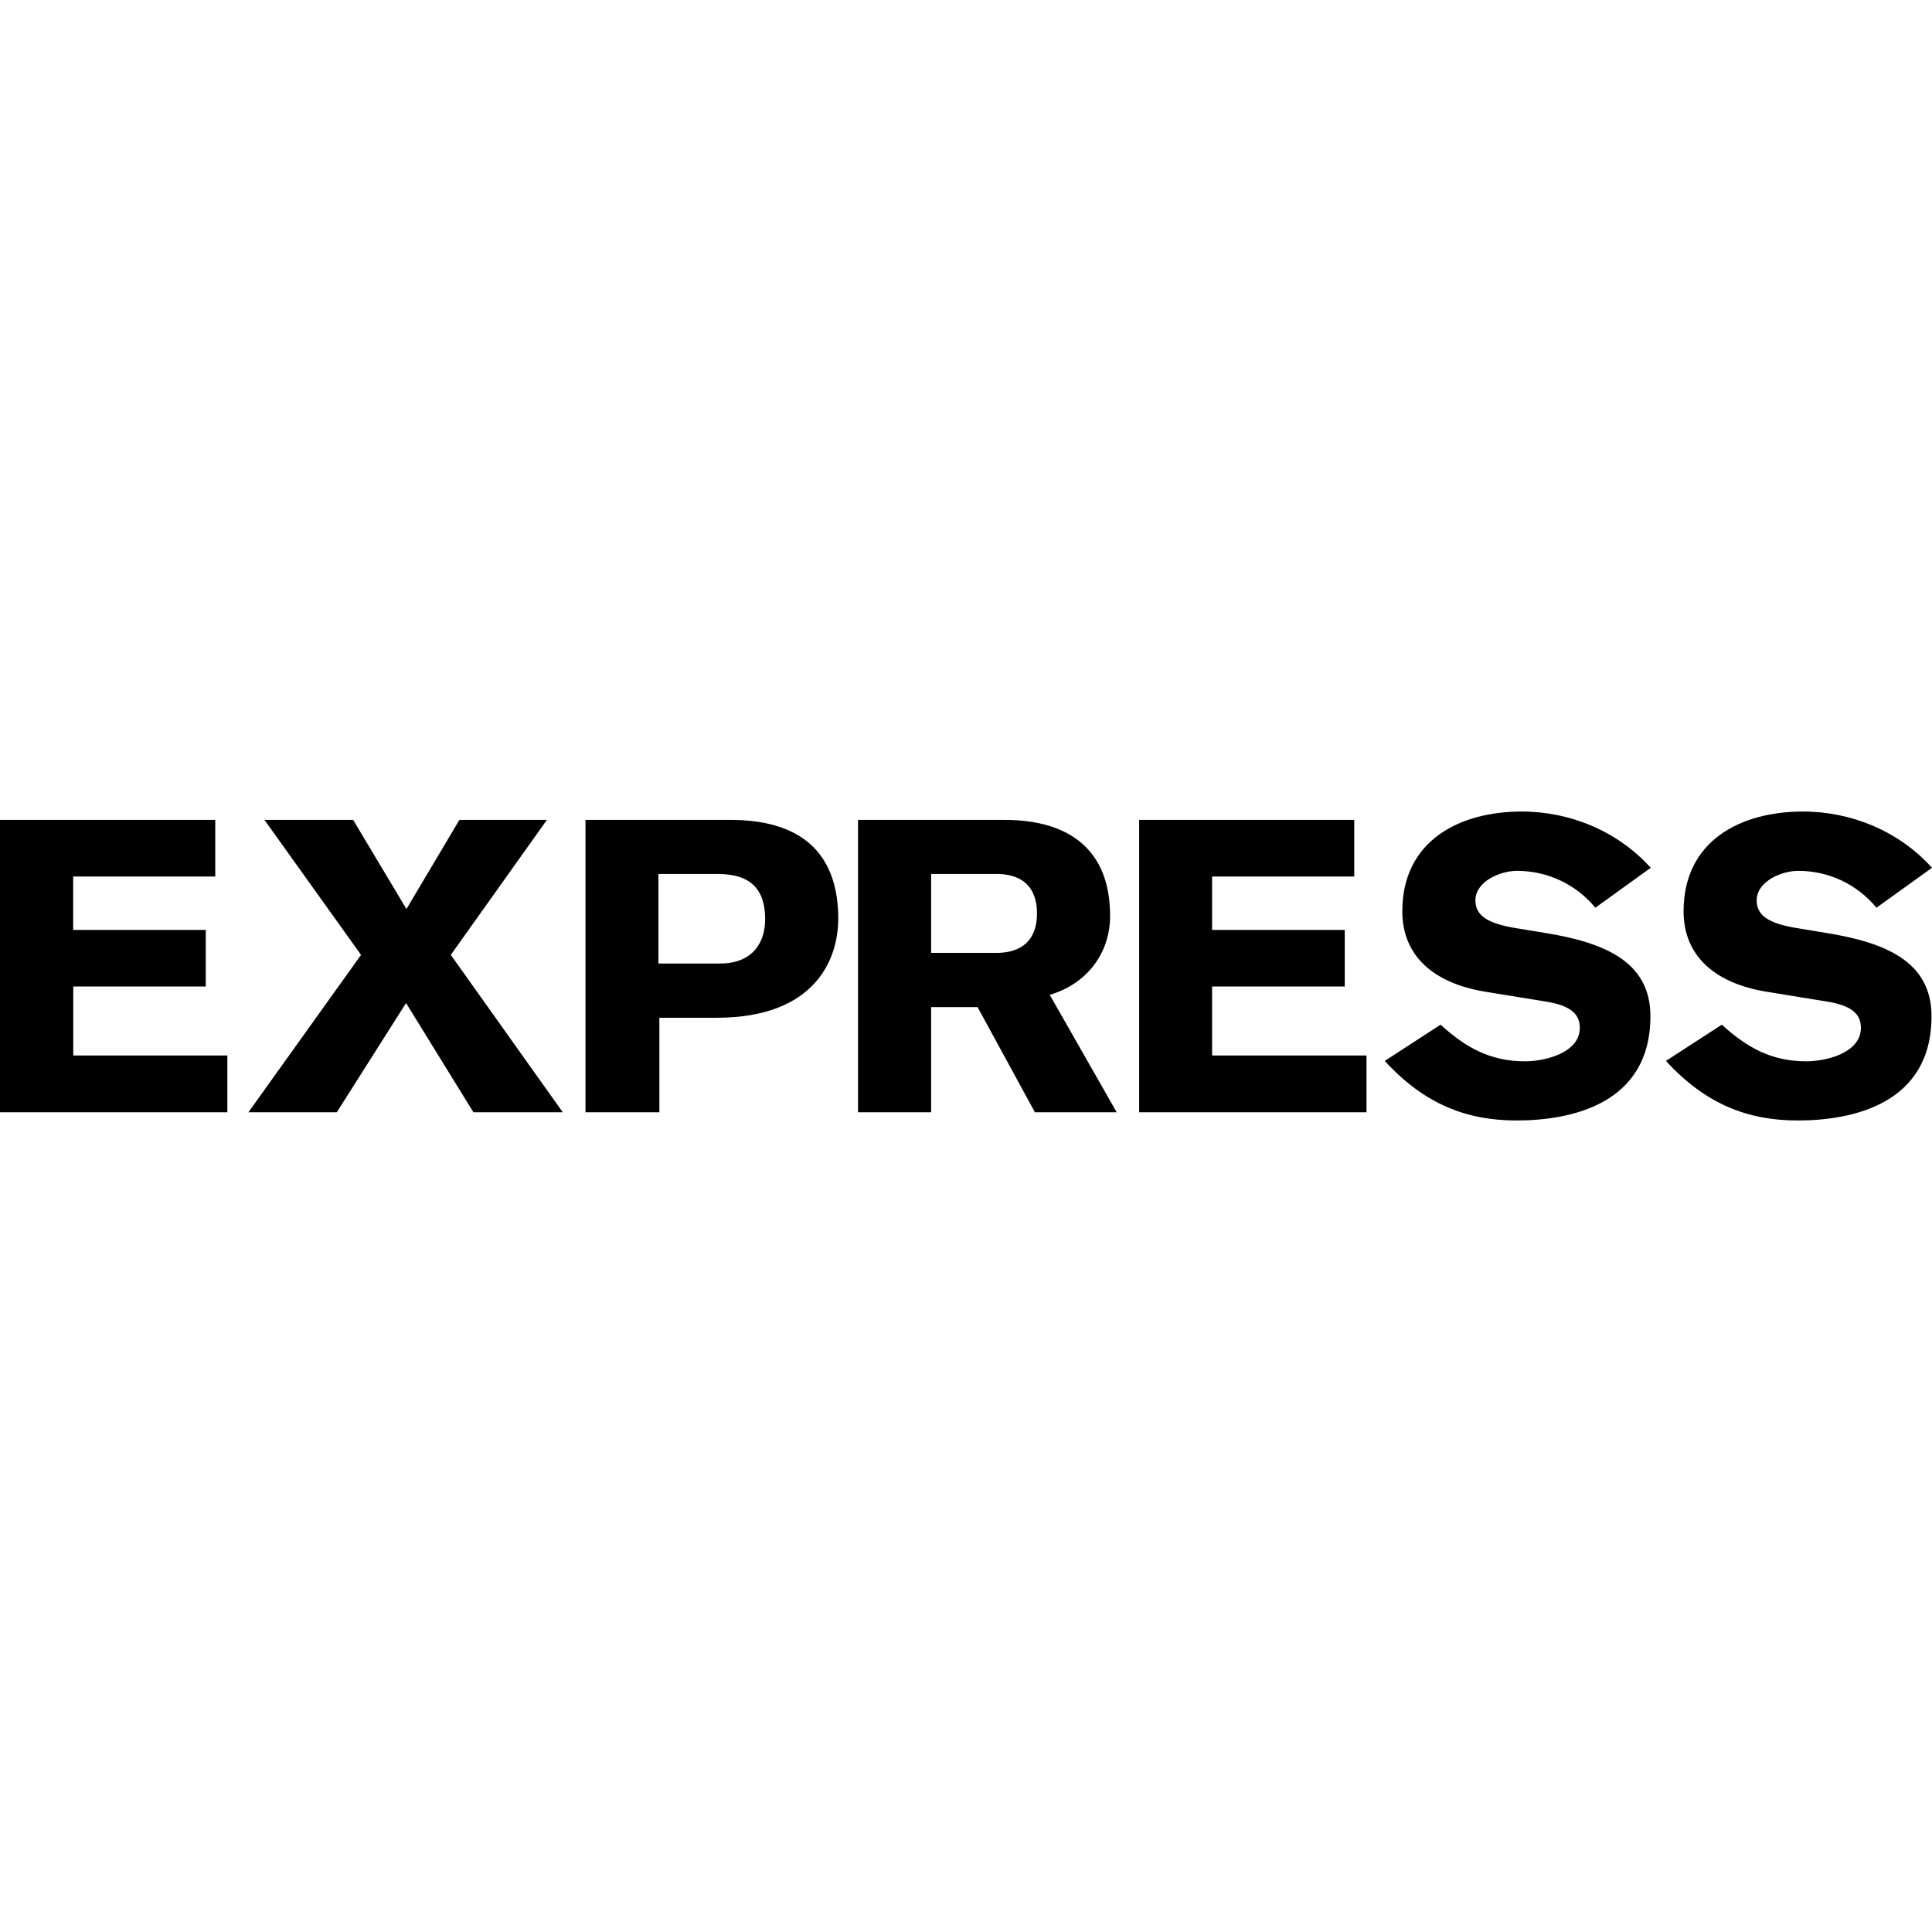
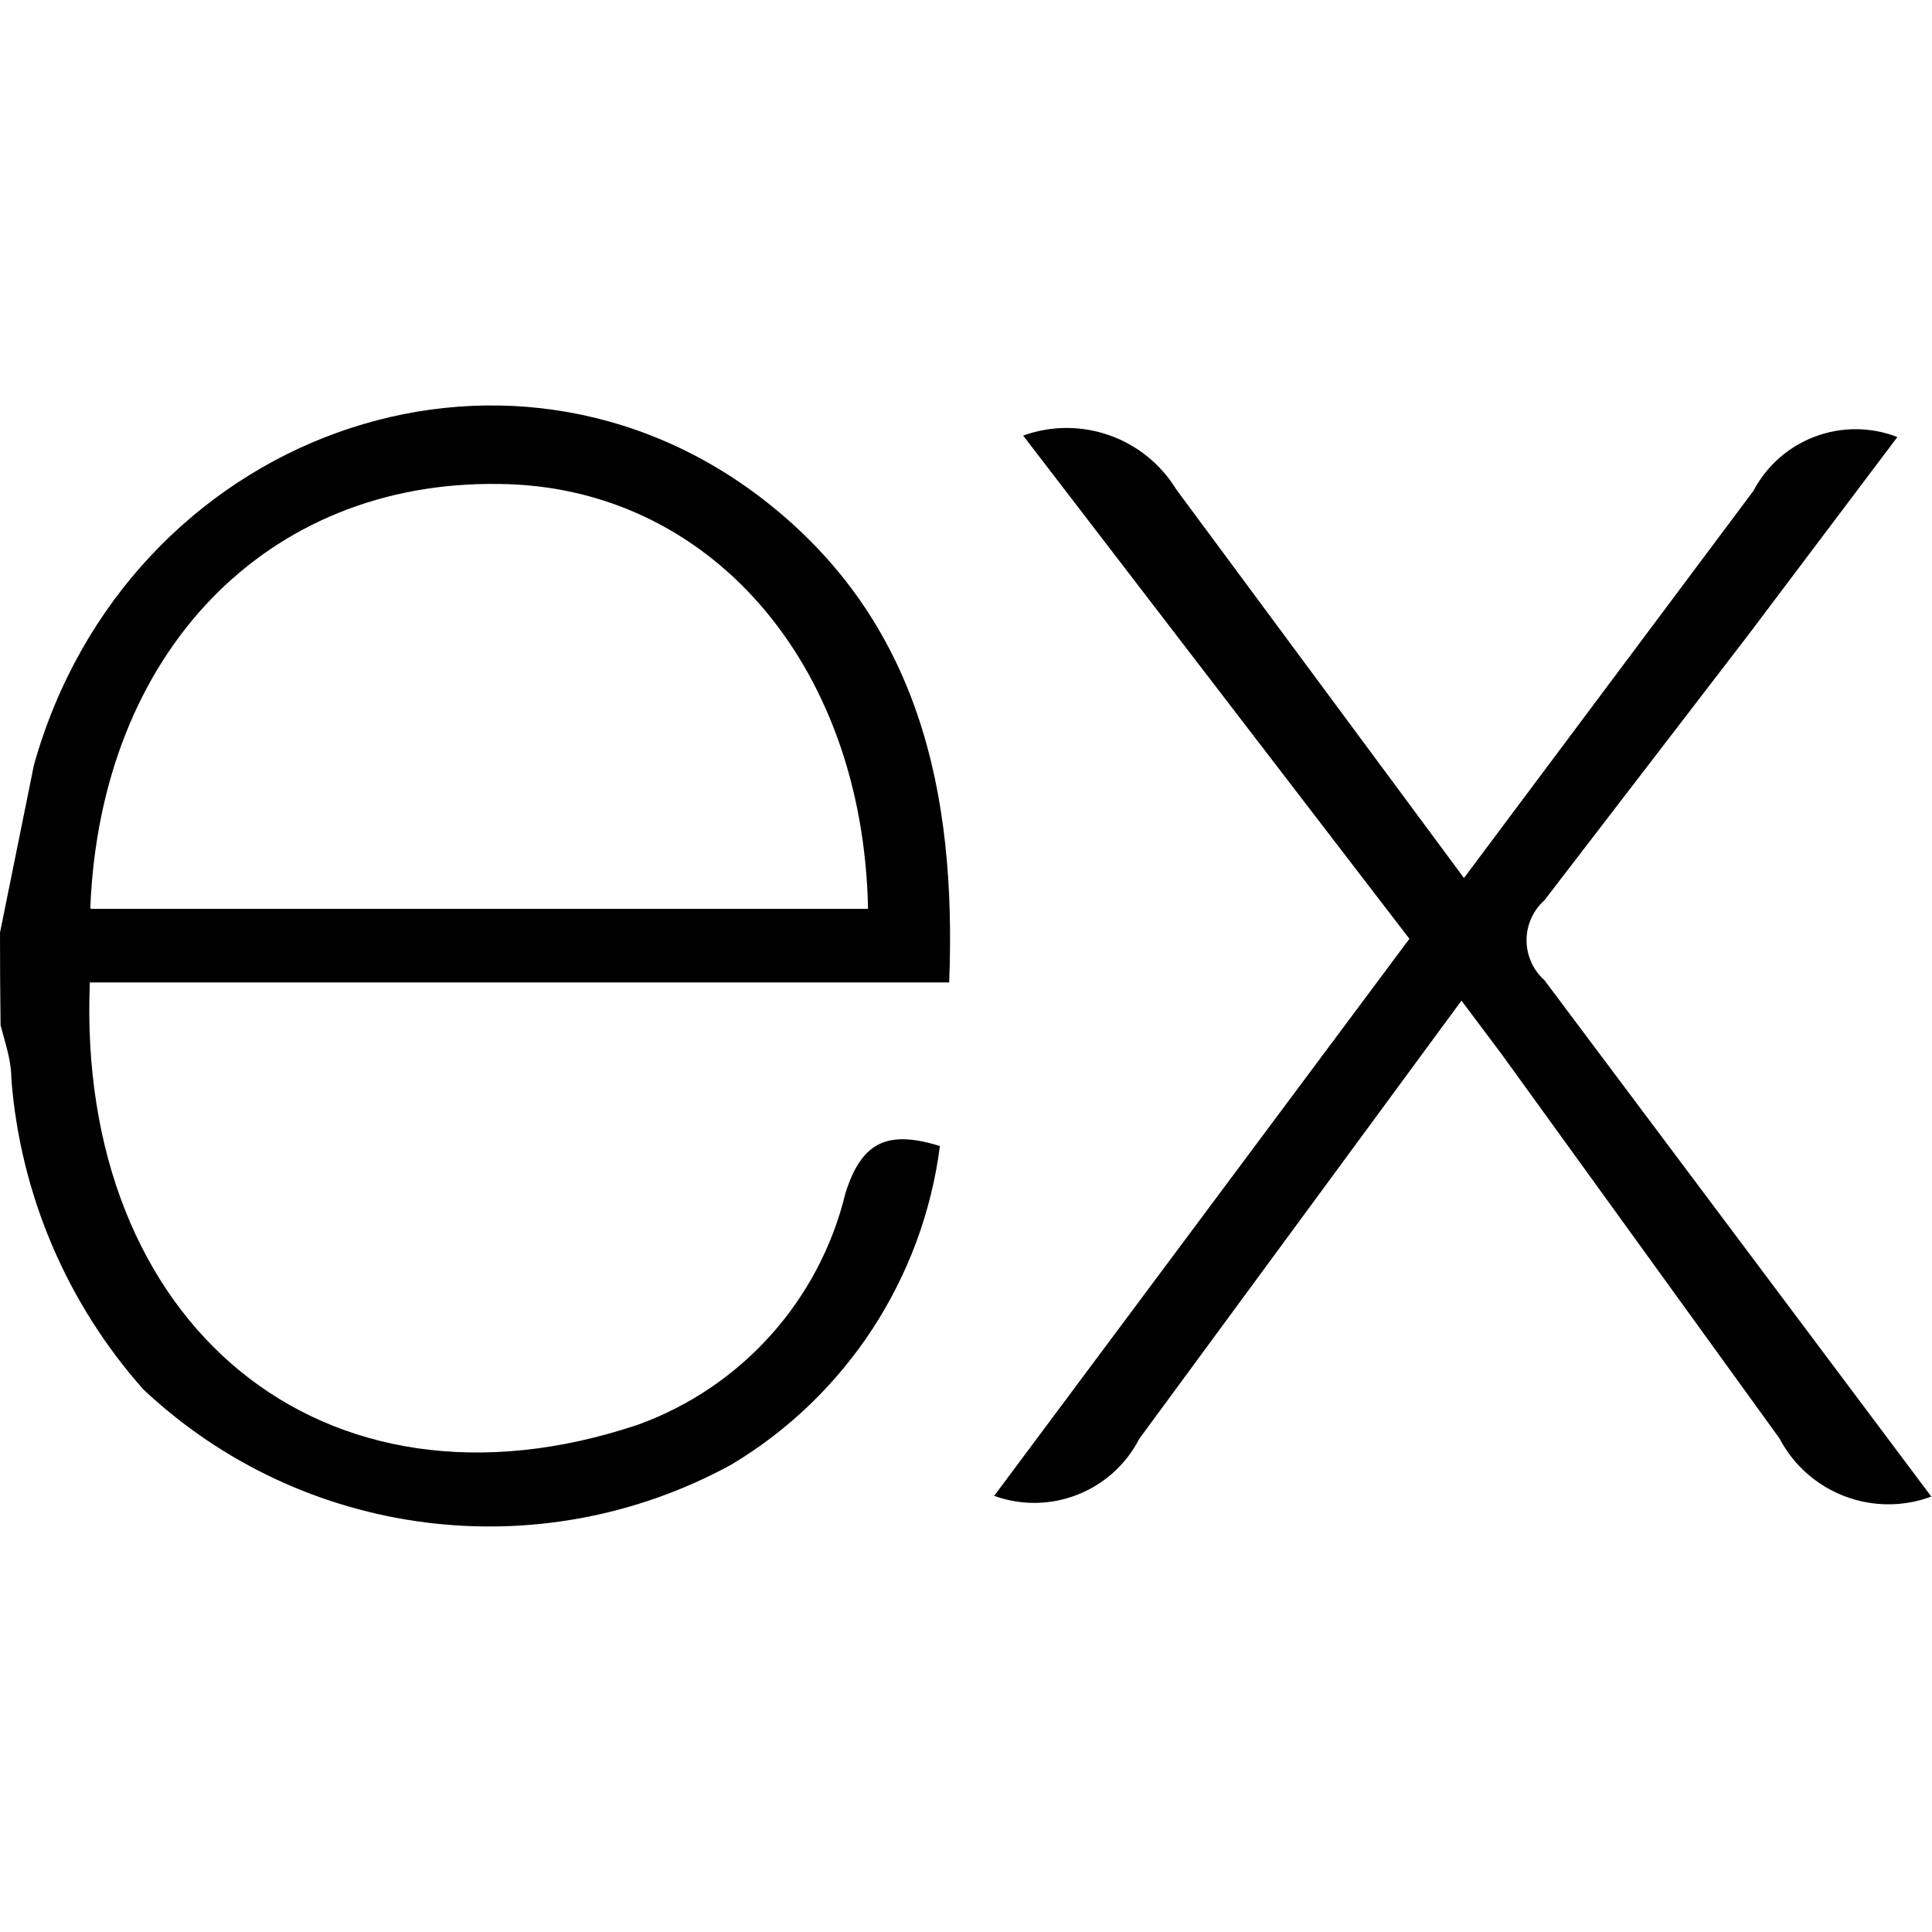
<svg xmlns="http://www.w3.org/2000/svg" role="img" viewBox="0 0 24 24">
-   <path d="M18.904 10.081c-.774 0-1.484.362-1.484 1.24 0 .536.367.893 1.041 1l.756.123c.27.046.408.139.408.323 0 .316-.44.417-.68.417-.433 0-.734-.169-1.05-.455l-.693.45c.494.54 1.02.74 1.636.74.678 0 1.664-.203 1.664-1.295 0-.694-.597-.92-1.32-1.037l-.348-.057c-.346-.056-.506-.152-.506-.345 0-.235.307-.367.516-.367.382 0 .735.168.974.458l.688-.496c-.409-.454-1-.699-1.602-.699Zm3.494 0c-.775 0-1.484.362-1.484 1.24 0 .536.367.893 1.04 1l.755.123c.27.046.408.139.408.323 0 .316-.437.417-.678.417-.433 0-.735-.169-1.05-.455l-.694.45c.494.54 1.02.74 1.637.74.677 0 1.662-.203 1.662-1.295 0-.694-.596-.92-1.32-1.037l-.346-.057c-.348-.056-.506-.152-.506-.345 0-.235.307-.367.516-.367.382 0 .733.168.972.458l.69-.496c-.408-.454-1.001-.699-1.602-.699ZM0 10.185v3.632h2.824v-.705H.91v-.857h1.646v-.703H.909v-.664h1.765v-.703zm3.285 0 1.2 1.677-1.399 1.955h1.098l.86-1.357.837 1.357h1.11L5.6 11.862l1.194-1.677H5.707l-.658 1.107-.662-1.107Zm3.988 0v3.632h.918v-1.174H8.9c1.244 0 1.513-.745 1.513-1.23 0-.72-.36-1.228-1.34-1.228zm3.386 0v3.632h.908v-1.306h.577l.712 1.306h1.016l-.832-1.459c.454-.132.75-.51.75-.98 0-.816-.499-1.193-1.314-1.193zm3.492 0v3.632h2.824v-.705h-1.918v-.857h1.648v-.703h-1.648v-.664h1.766v-.703zm-5.972.672h.74c.415 0 .586.2.586.562 0 .28-.147.55-.56.55h-.766Zm3.388 0h.83c.291.005.485.153.485.49 0 .336-.194.484-.485.49h-.83z" />
+   <path d="M24 18.588a1.529 1.529 0 01-1.895-.72l-3.45-4.771-.5-.667-4.003 5.444a1.466 1.466 0 01-1.802.708l5.158-6.92-4.798-6.251a1.595 1.595 0 011.9.666l3.576 4.83 3.596-4.81a1.435 1.435 0 011.788-.668L21.708 7.9l-2.522 3.283a.666.666 0 000 .994l4.804 6.412zM.002 11.576l.42-2.075c1.154-4.103 5.858-5.81 9.094-3.27 1.895 1.489 2.368 3.597 2.275 5.973H1.116C.943 16.447 4.005 19.009 7.92 17.7a4.078 4.078 0 002.582-2.876c.207-.666.548-.78 1.174-.588a5.417 5.417 0 01-2.589 3.957 6.272 6.272 0 01-7.306-.933 6.575 6.575 0 01-1.64-3.858c0-.235-.08-.455-.134-.666A88.33 88.33 0 010 11.577zm1.127-.286h9.654c-.06-3.076-2.001-5.258-4.59-5.278-2.882-.04-4.944 2.094-5.071 5.264z" />
</svg>
